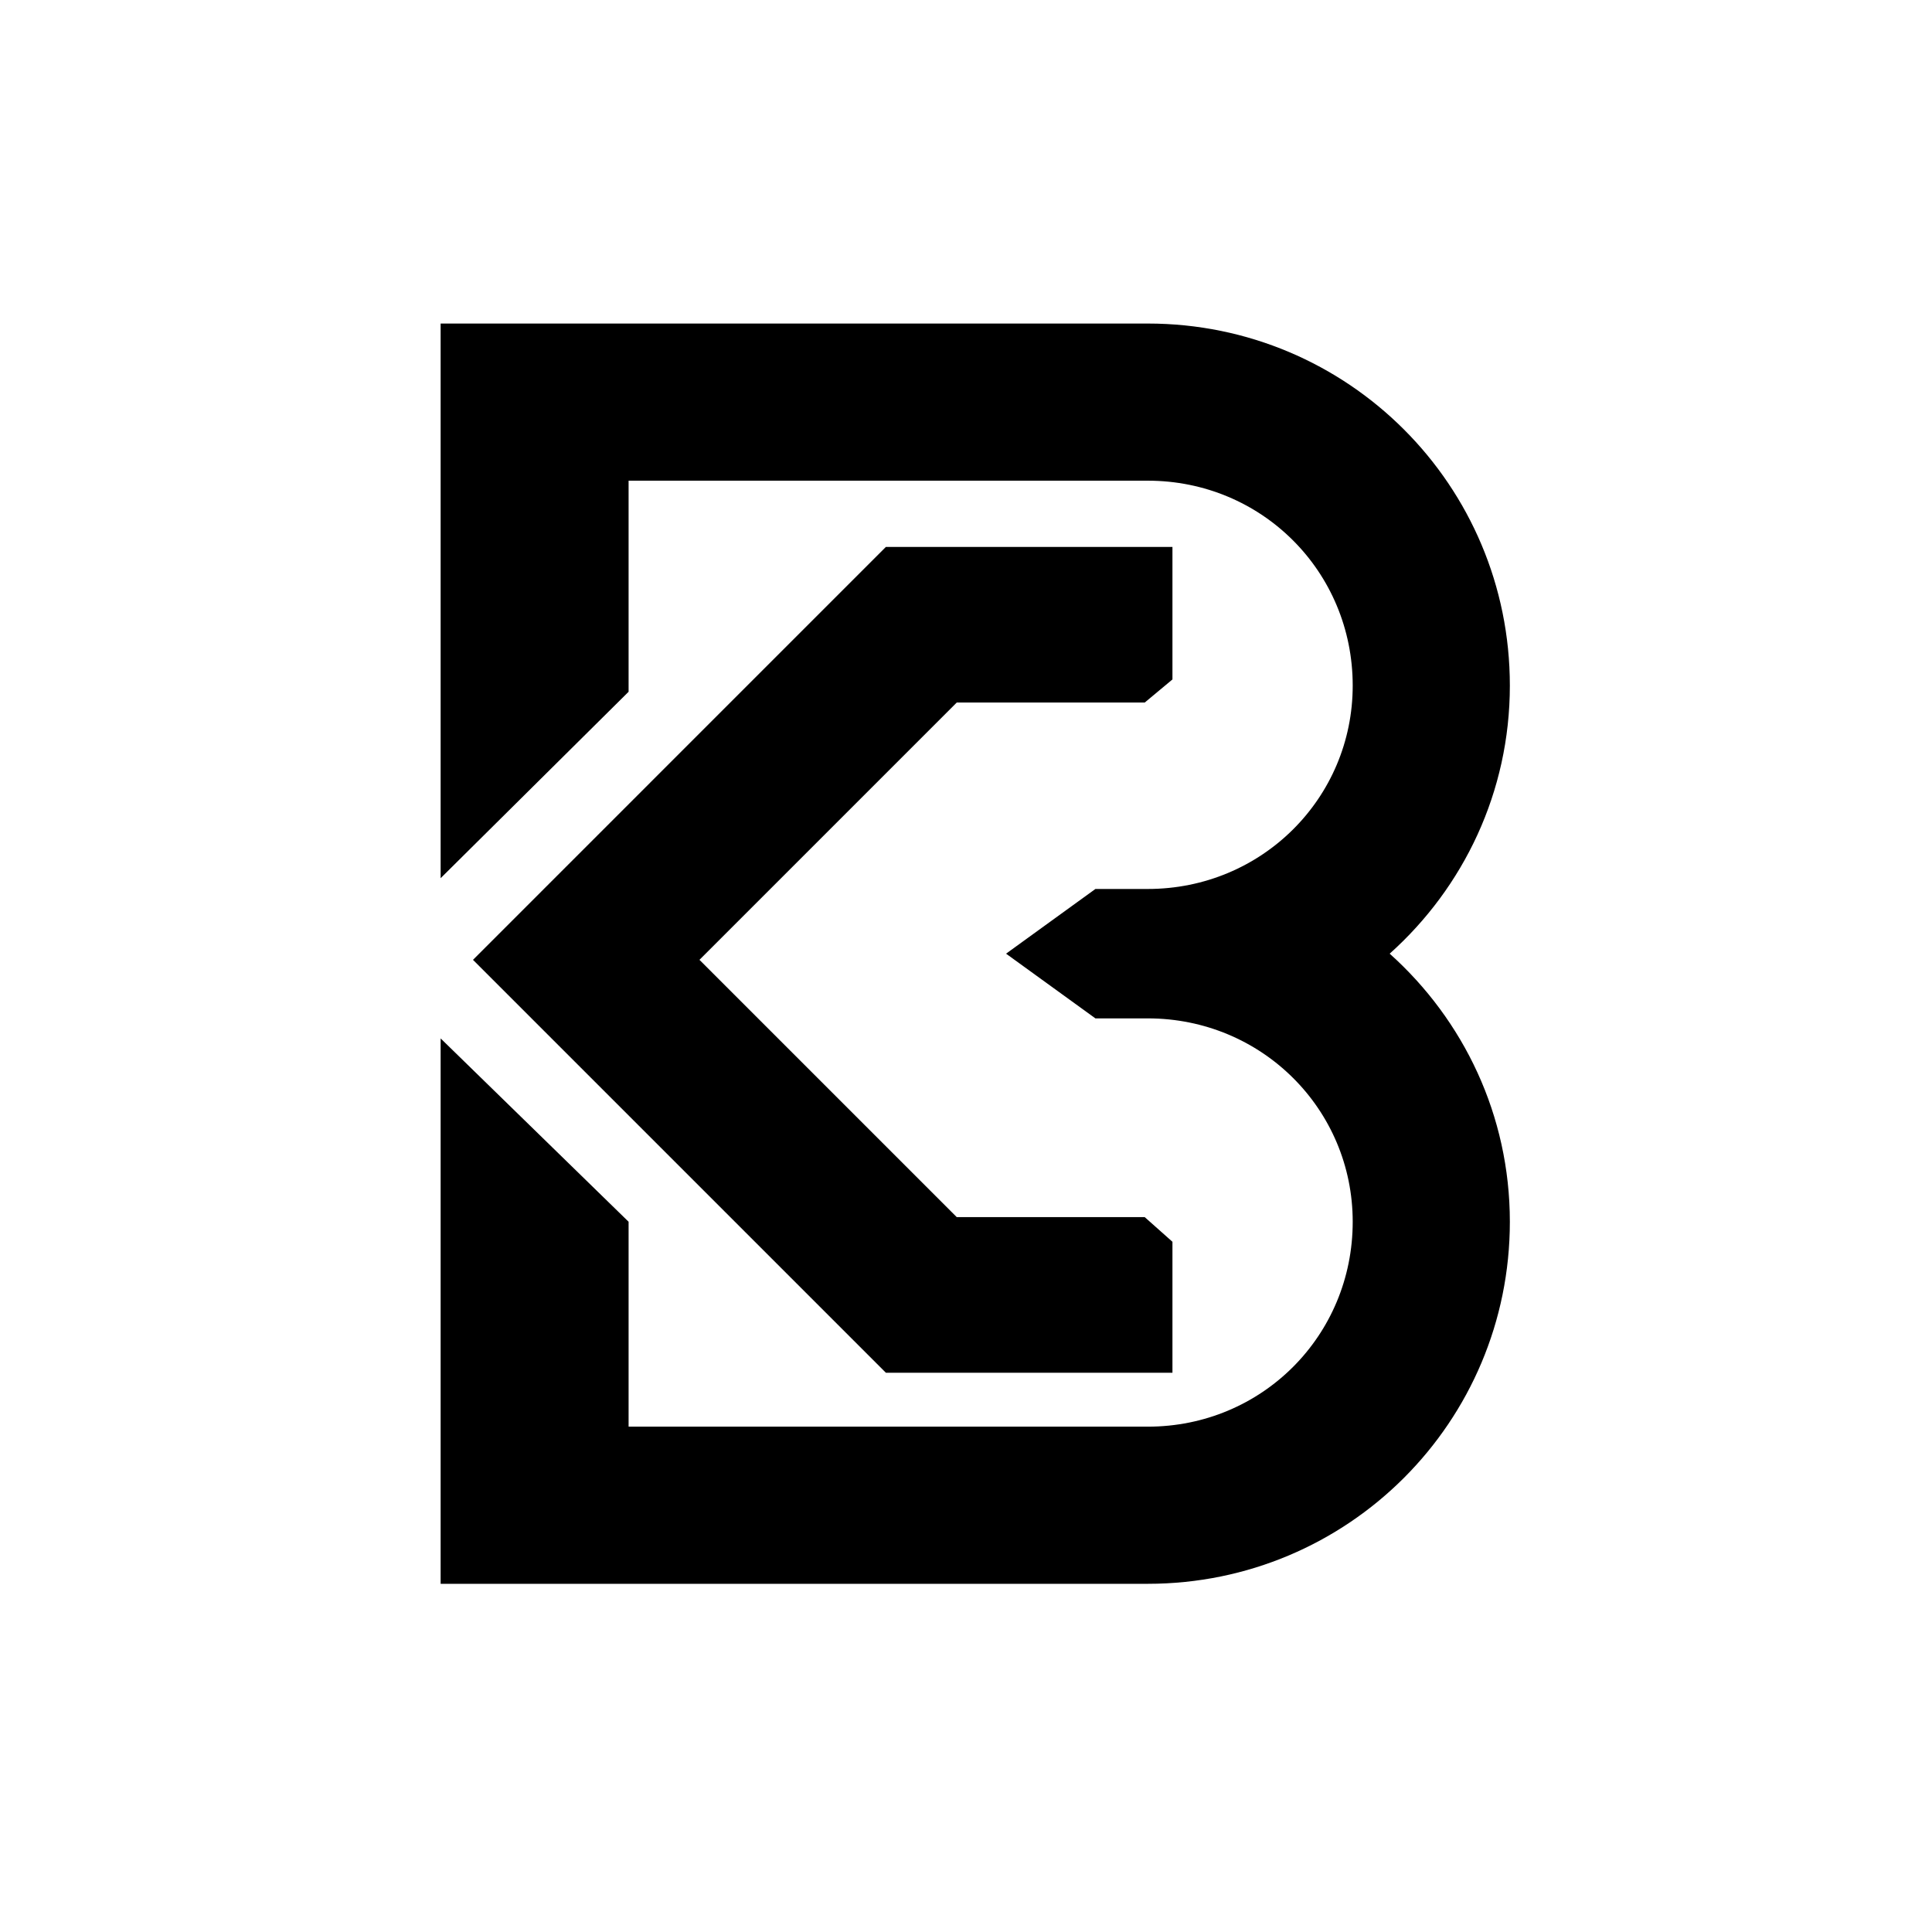
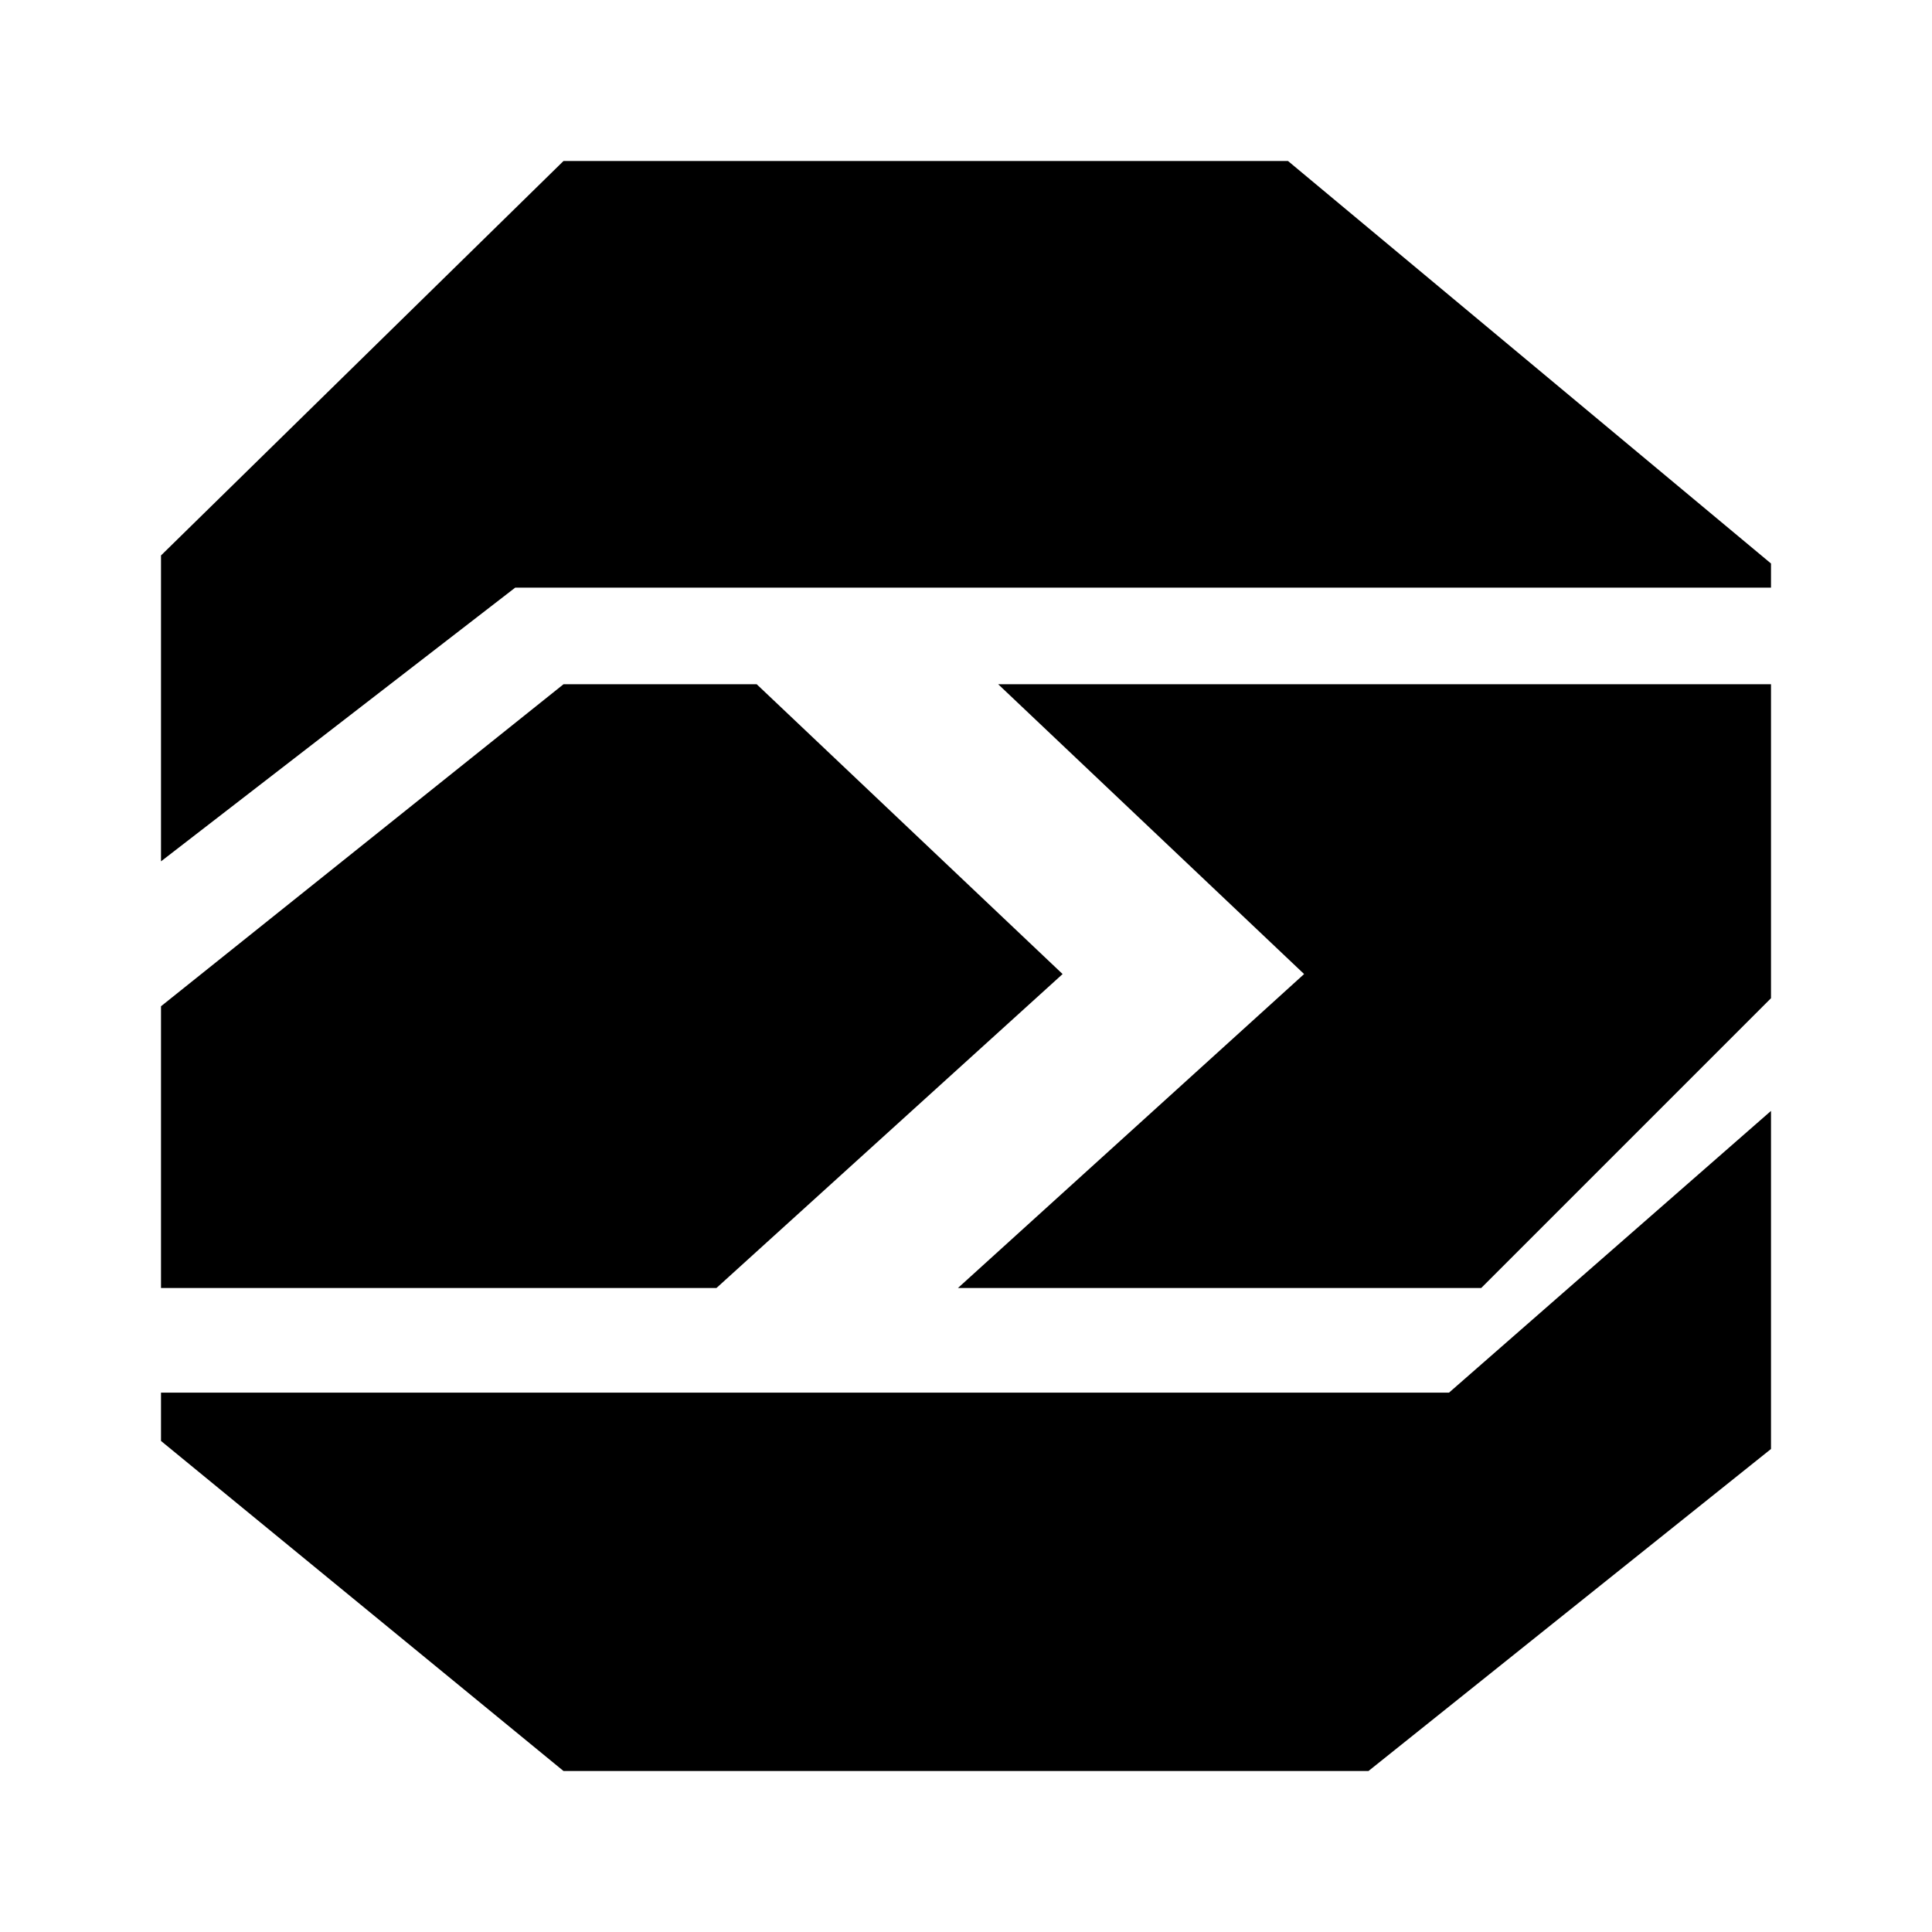
- <svg xmlns="http://www.w3.org/2000/svg" viewBox="0 0 1254 1254">
-   <path fill="currentColor" fill-rule="evenodd" d="M286 210h459c130 0 235 105 235 235 0 69-30 131-78 174 48 43 78 105 78 174 0 130-105 235-235 235H286V674l122 119v133h337c74 0 133-59 133-133 0-73-59-132-133-132h-34l-58-42 58-42h34c74 0 133-59 133-132 0-74-59-133-133-133H408v137L286 570V210Zm289 145h186v86l-18 15H621L454 623l167 167h122l18 16v85H575L307 623 575 355Z" />
+ <svg xmlns="http://www.w3.org/2000/svg" viewBox="0 0 24 24">
+   <path fill="currentColor" d="M7 2h9l6 5v.3H6.4L2 10.7V6.9L7 2ZM2 12.5l5-4h2.4l3.8 3.6L8.9 16H2v-3.5Zm10.4-4H22v3.9L18.4 16h-6.5l4.3-3.9-3.8-3.6ZM2 17.3h16l4-3.5V18l-5 4H7l-5-4.1v-.6Z" />
</svg>
